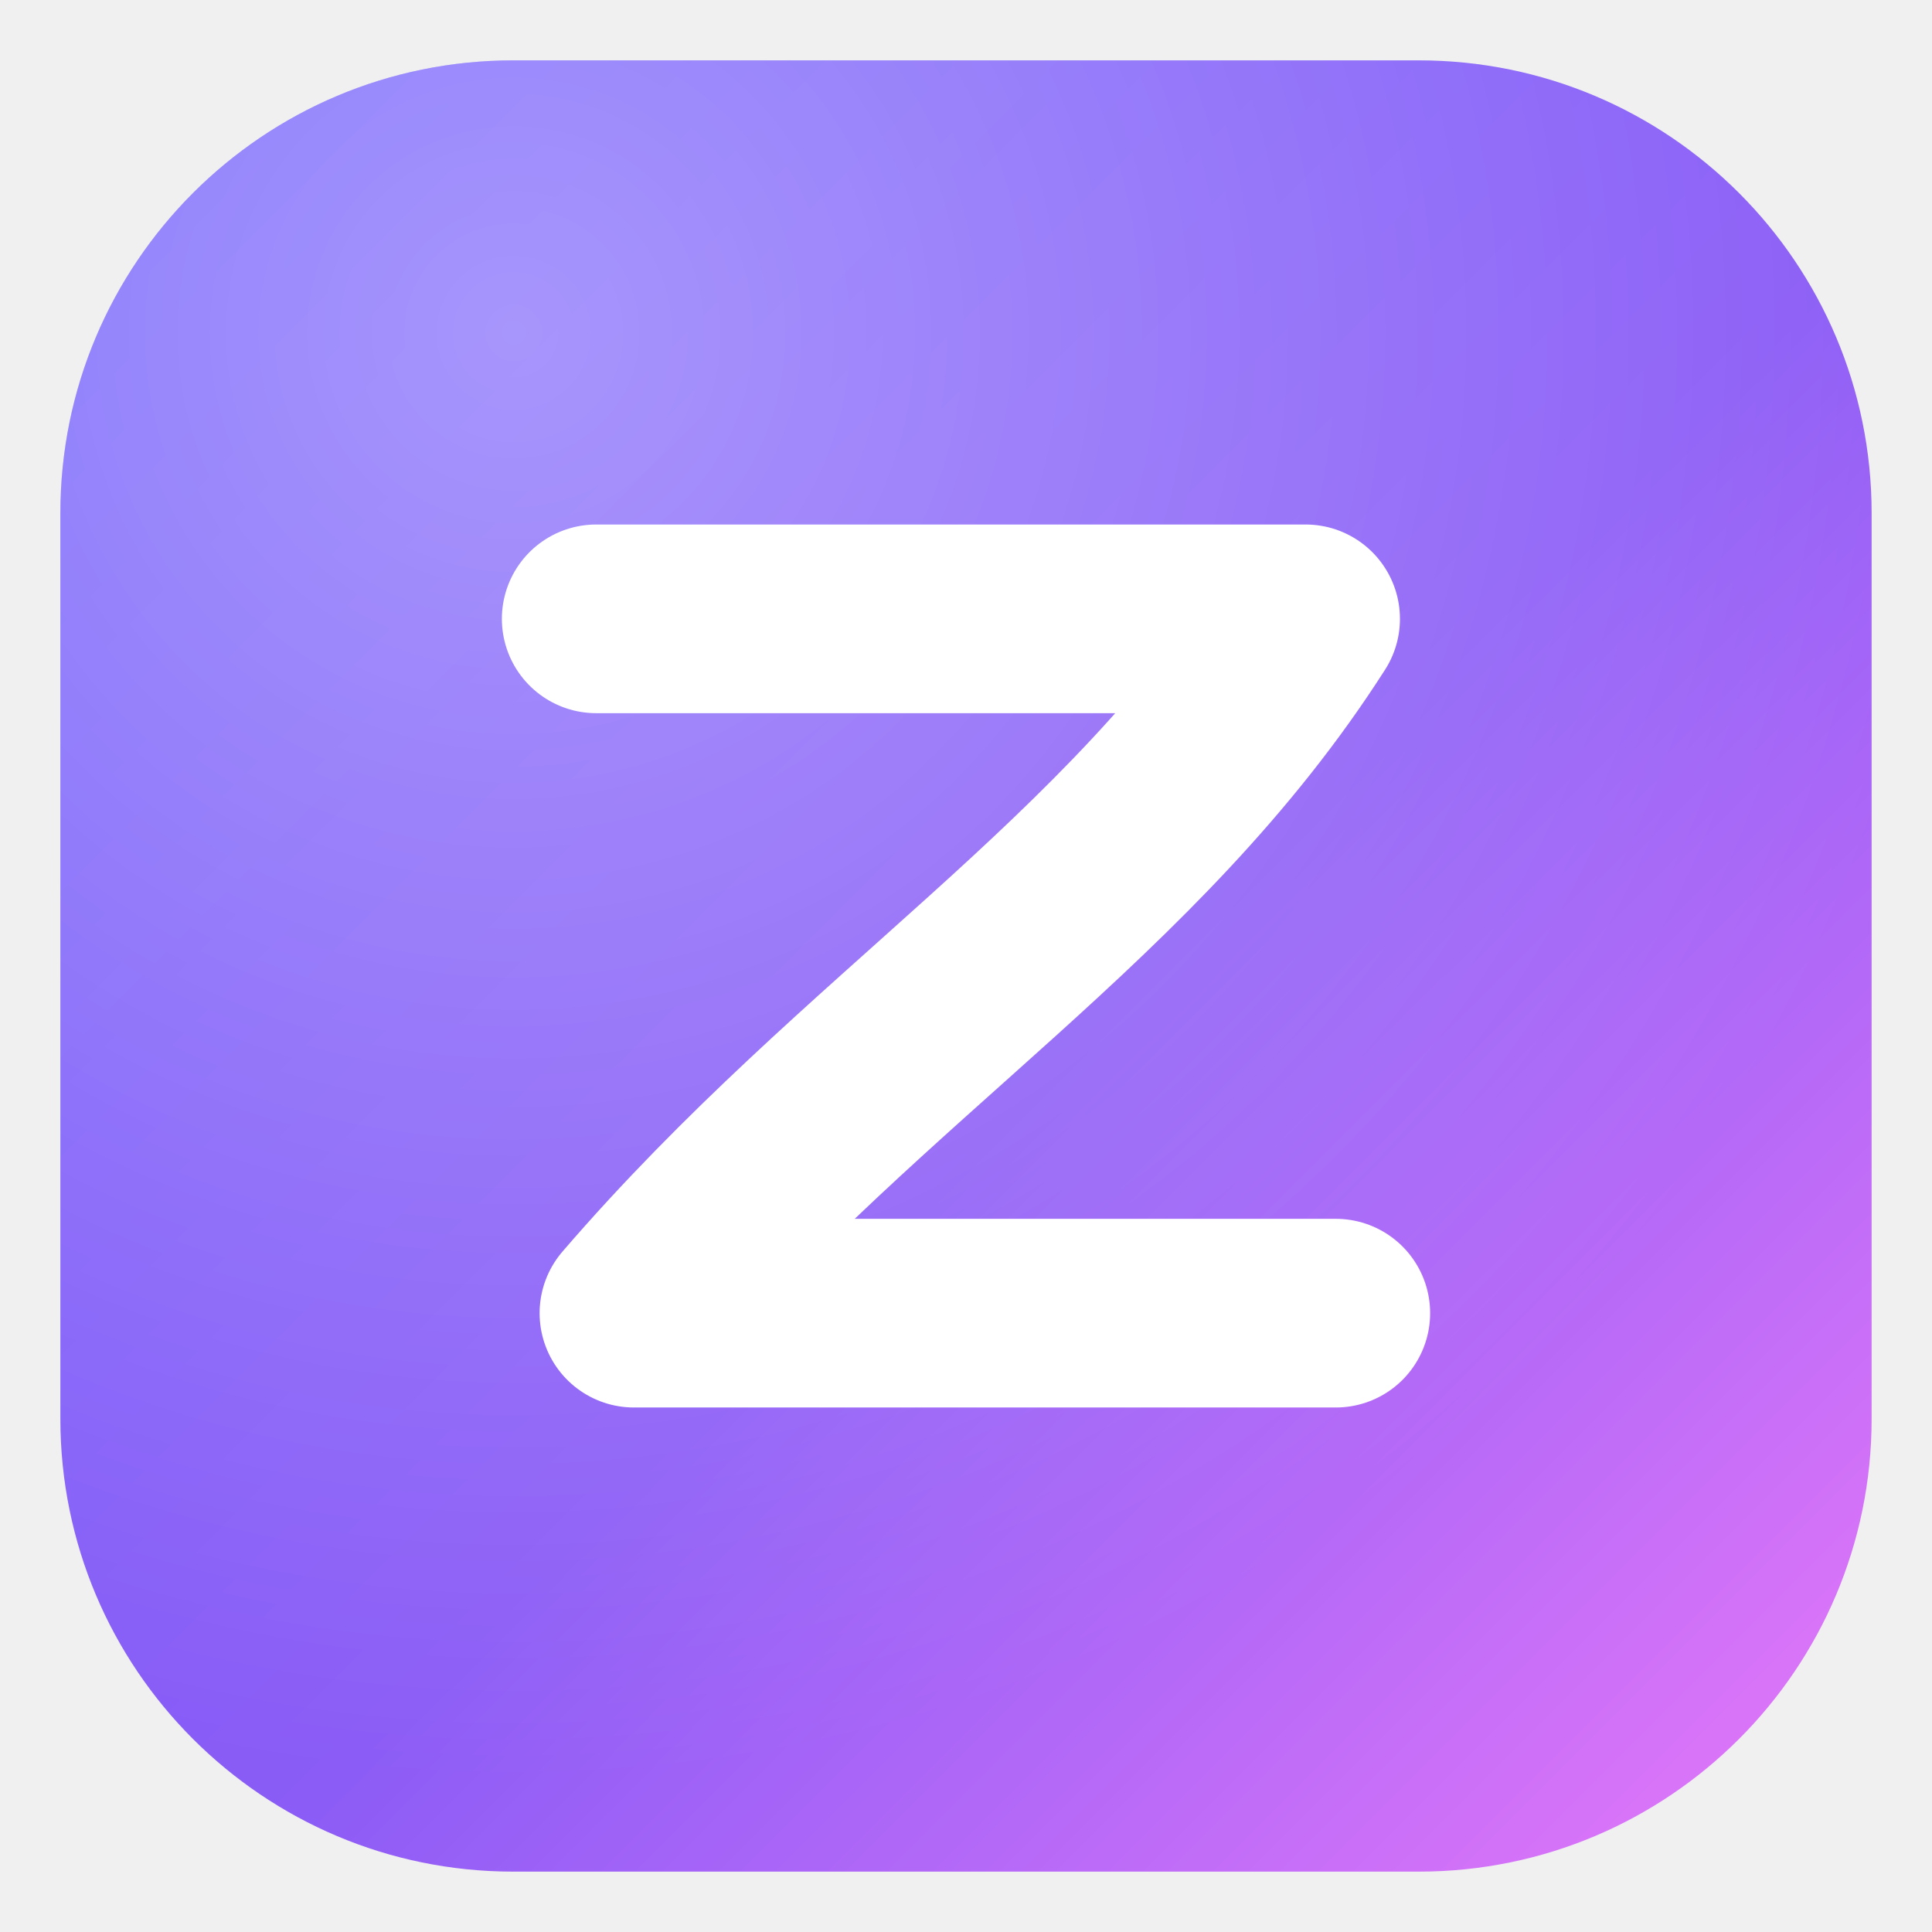
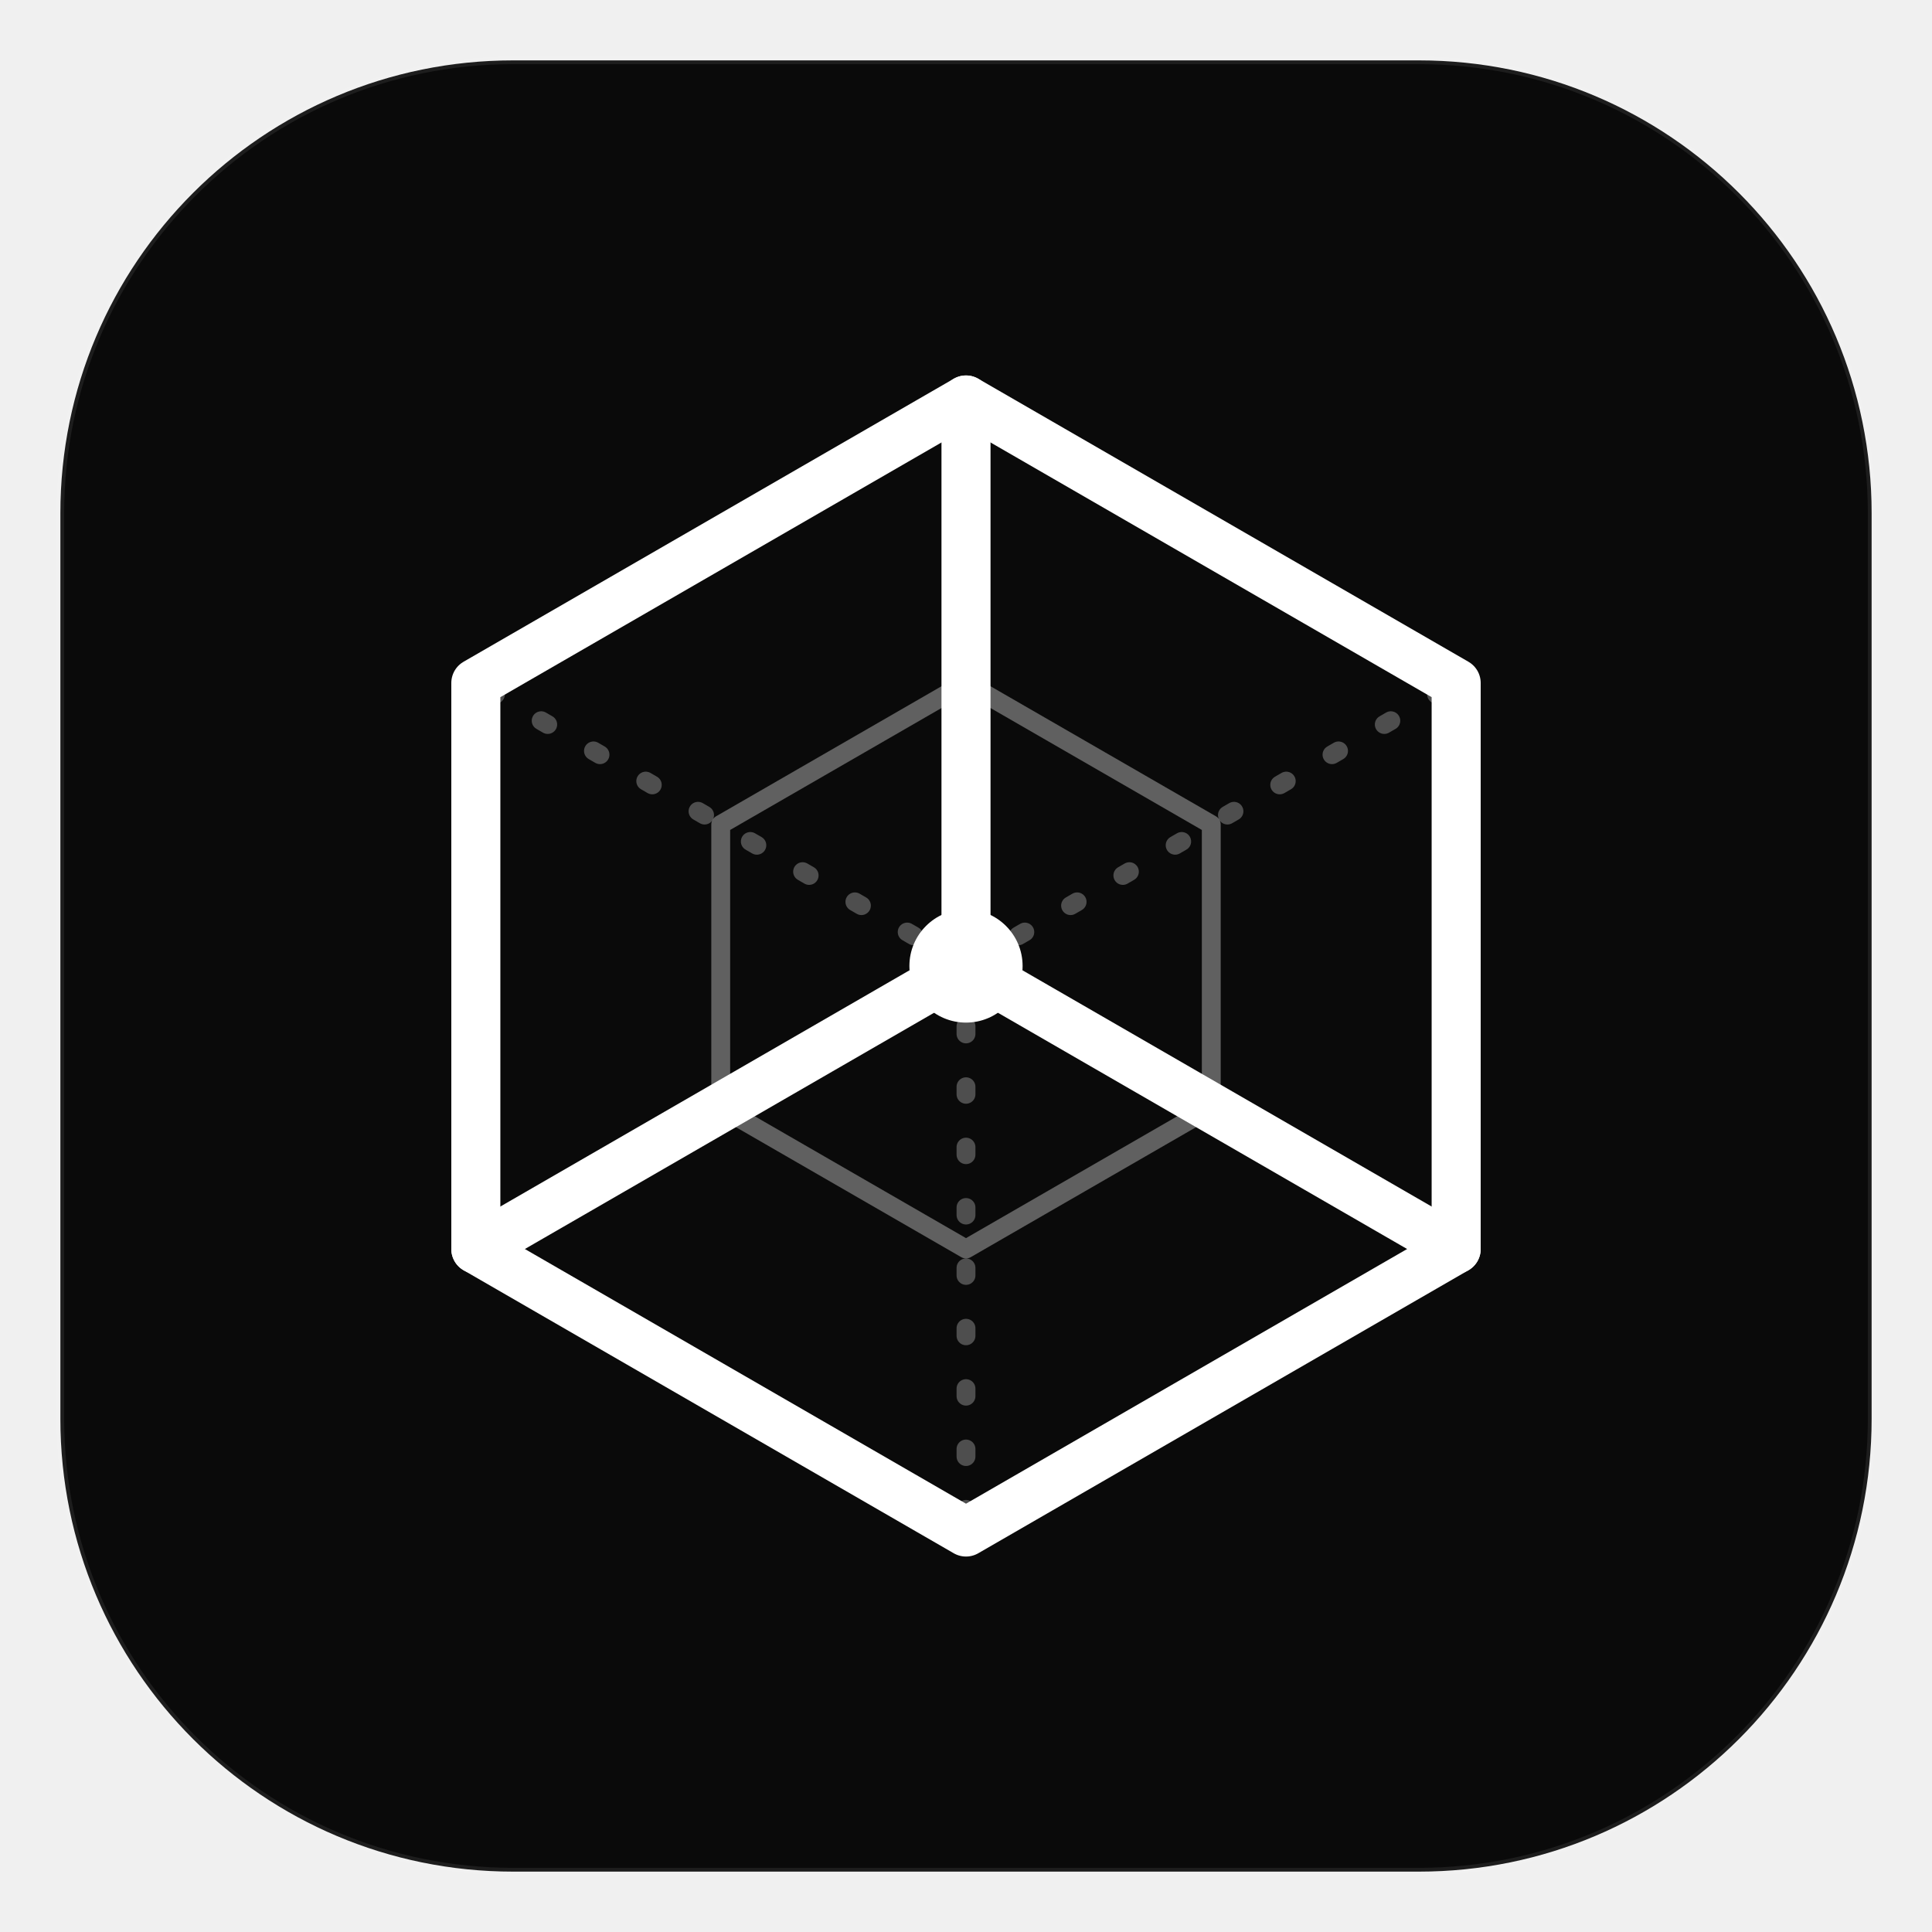
<svg xmlns="http://www.w3.org/2000/svg" viewBox="0 0 512 512">
-   <defs>
-     <linearGradient id="bg" x1="0" y1="0" x2="1" y2="1">
-       <stop offset="0" stop-color="#6D5DFC" />
-       <stop offset="0.55" stop-color="#8B5CF6" />
-       <stop offset="1" stop-color="#E879F9" />
-     </linearGradient>
-     <radialGradient id="luz" cx="0.25" cy="0.15" r="0.8">
-       <stop offset="0" stop-color="#FFFFFF" stop-opacity="0.35" />
-       <stop offset="1" stop-color="#FFFFFF" stop-opacity="0" />
-     </radialGradient>
-   </defs>
-   <rect x="16" y="16" width="480" height="480" rx="120" fill="url(#bg)" />
-   <rect x="16" y="16" width="480" height="480" rx="120" fill="url(#luz)" />
-   <path d="M158 164 H346 C300 236 230 276 168 348 H354" fill="none" stroke="#FFFFFF" stroke-width="50" stroke-linecap="round" stroke-linejoin="round" />
+   <rect x="16" y="16" width="480" height="480" rx="120" fill="#0A0A0A" />
+   <rect x="16" y="16" width="480" height="480" rx="120" fill="none" stroke="#FFFFFF" stroke-opacity="0.08" stroke-width="2" />
+   <g fill="none" stroke-linecap="round" stroke-linejoin="round">
+     <path d="M256.0,256.0 L385.9,181.0 M256.0,256.0 L256.0,406.0 M256.0,256.0 L126.1,181.0 " stroke="#FFFFFF" stroke-opacity="0.28" stroke-width="5" stroke-dasharray="2 14" />
+     <polygon points="256.0,181.0 321.0,218.5 321.0,293.5 256.0,331.0 191.0,293.5 191.0,218.5" stroke="#FFFFFF" stroke-opacity="0.35" stroke-width="5" />
+     <polygon points="256.0,106.0 385.9,181.0 385.9,331.0 256.0,406.0 126.1,331.0 126.1,181.0" stroke="#FFFFFF" stroke-width="13" />
+     <path d="M256.0,256.0 L256.0,106.0 M256.0,256.0 L385.9,331.0 M256.0,256.0 L126.1,331.0 " stroke="#FFFFFF" stroke-width="13" />
+   </g>
+   <circle cx="256" cy="256" r="15" fill="#FFFFFF" />
</svg>
